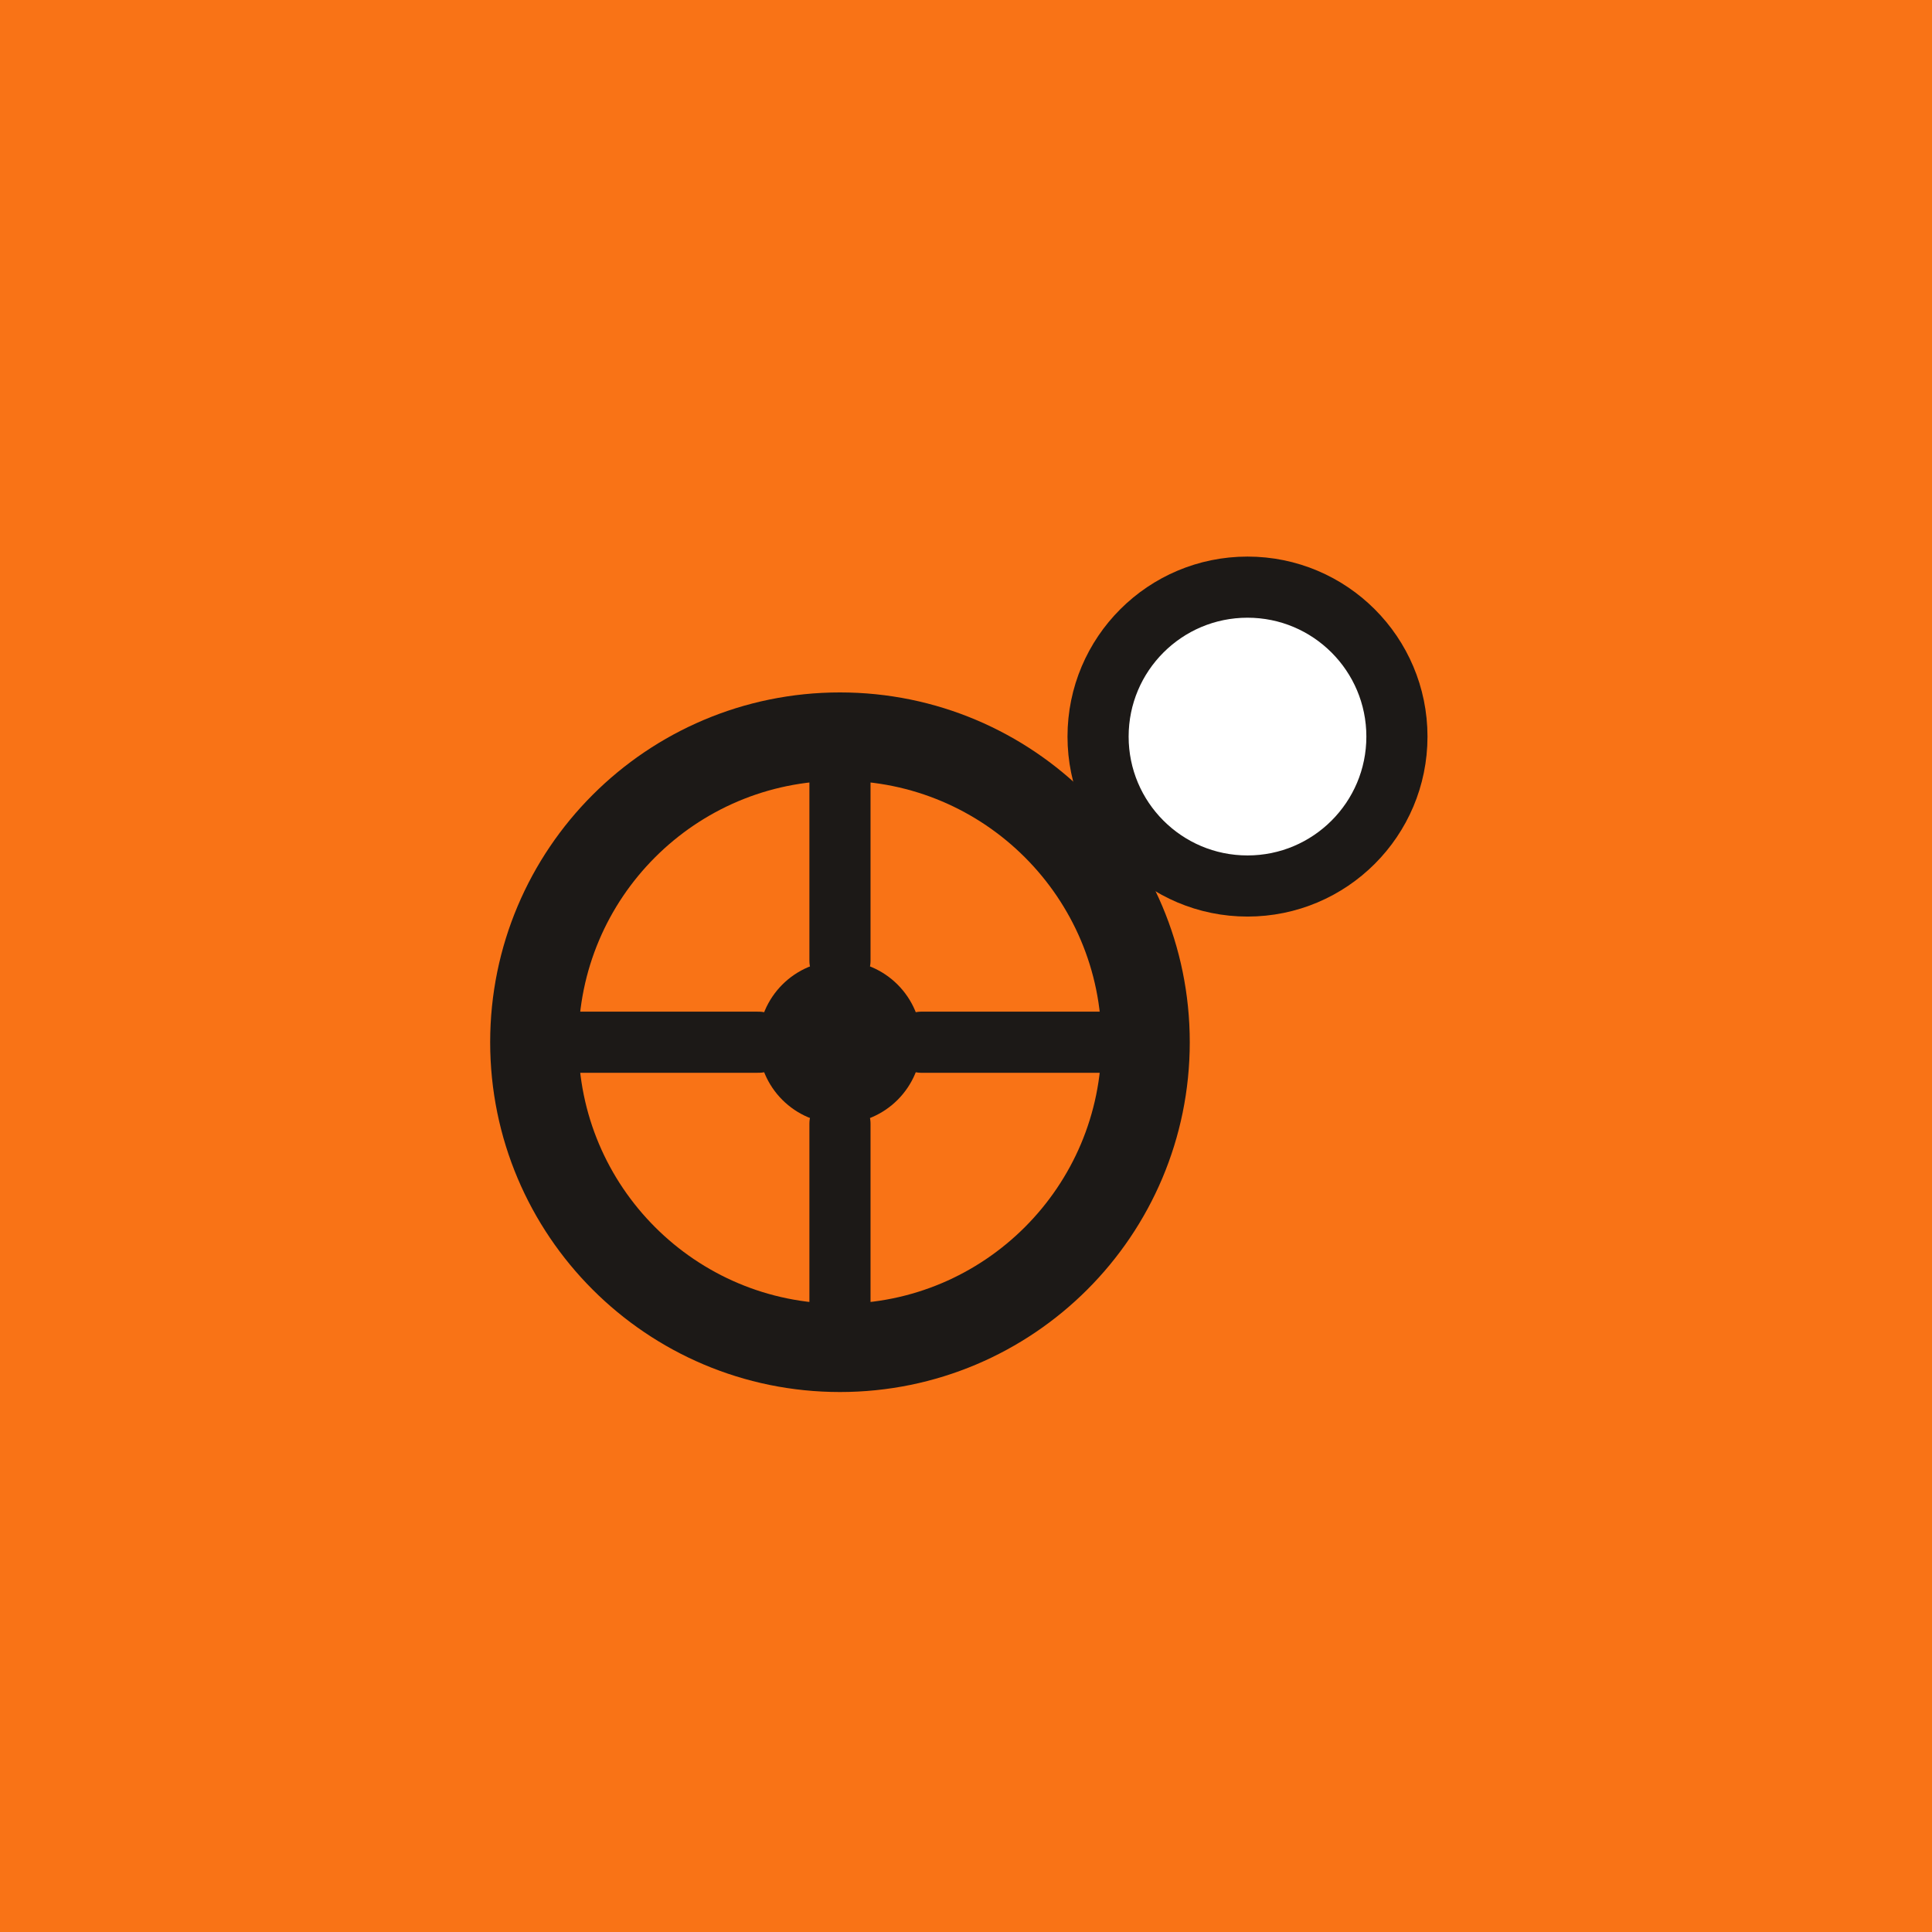
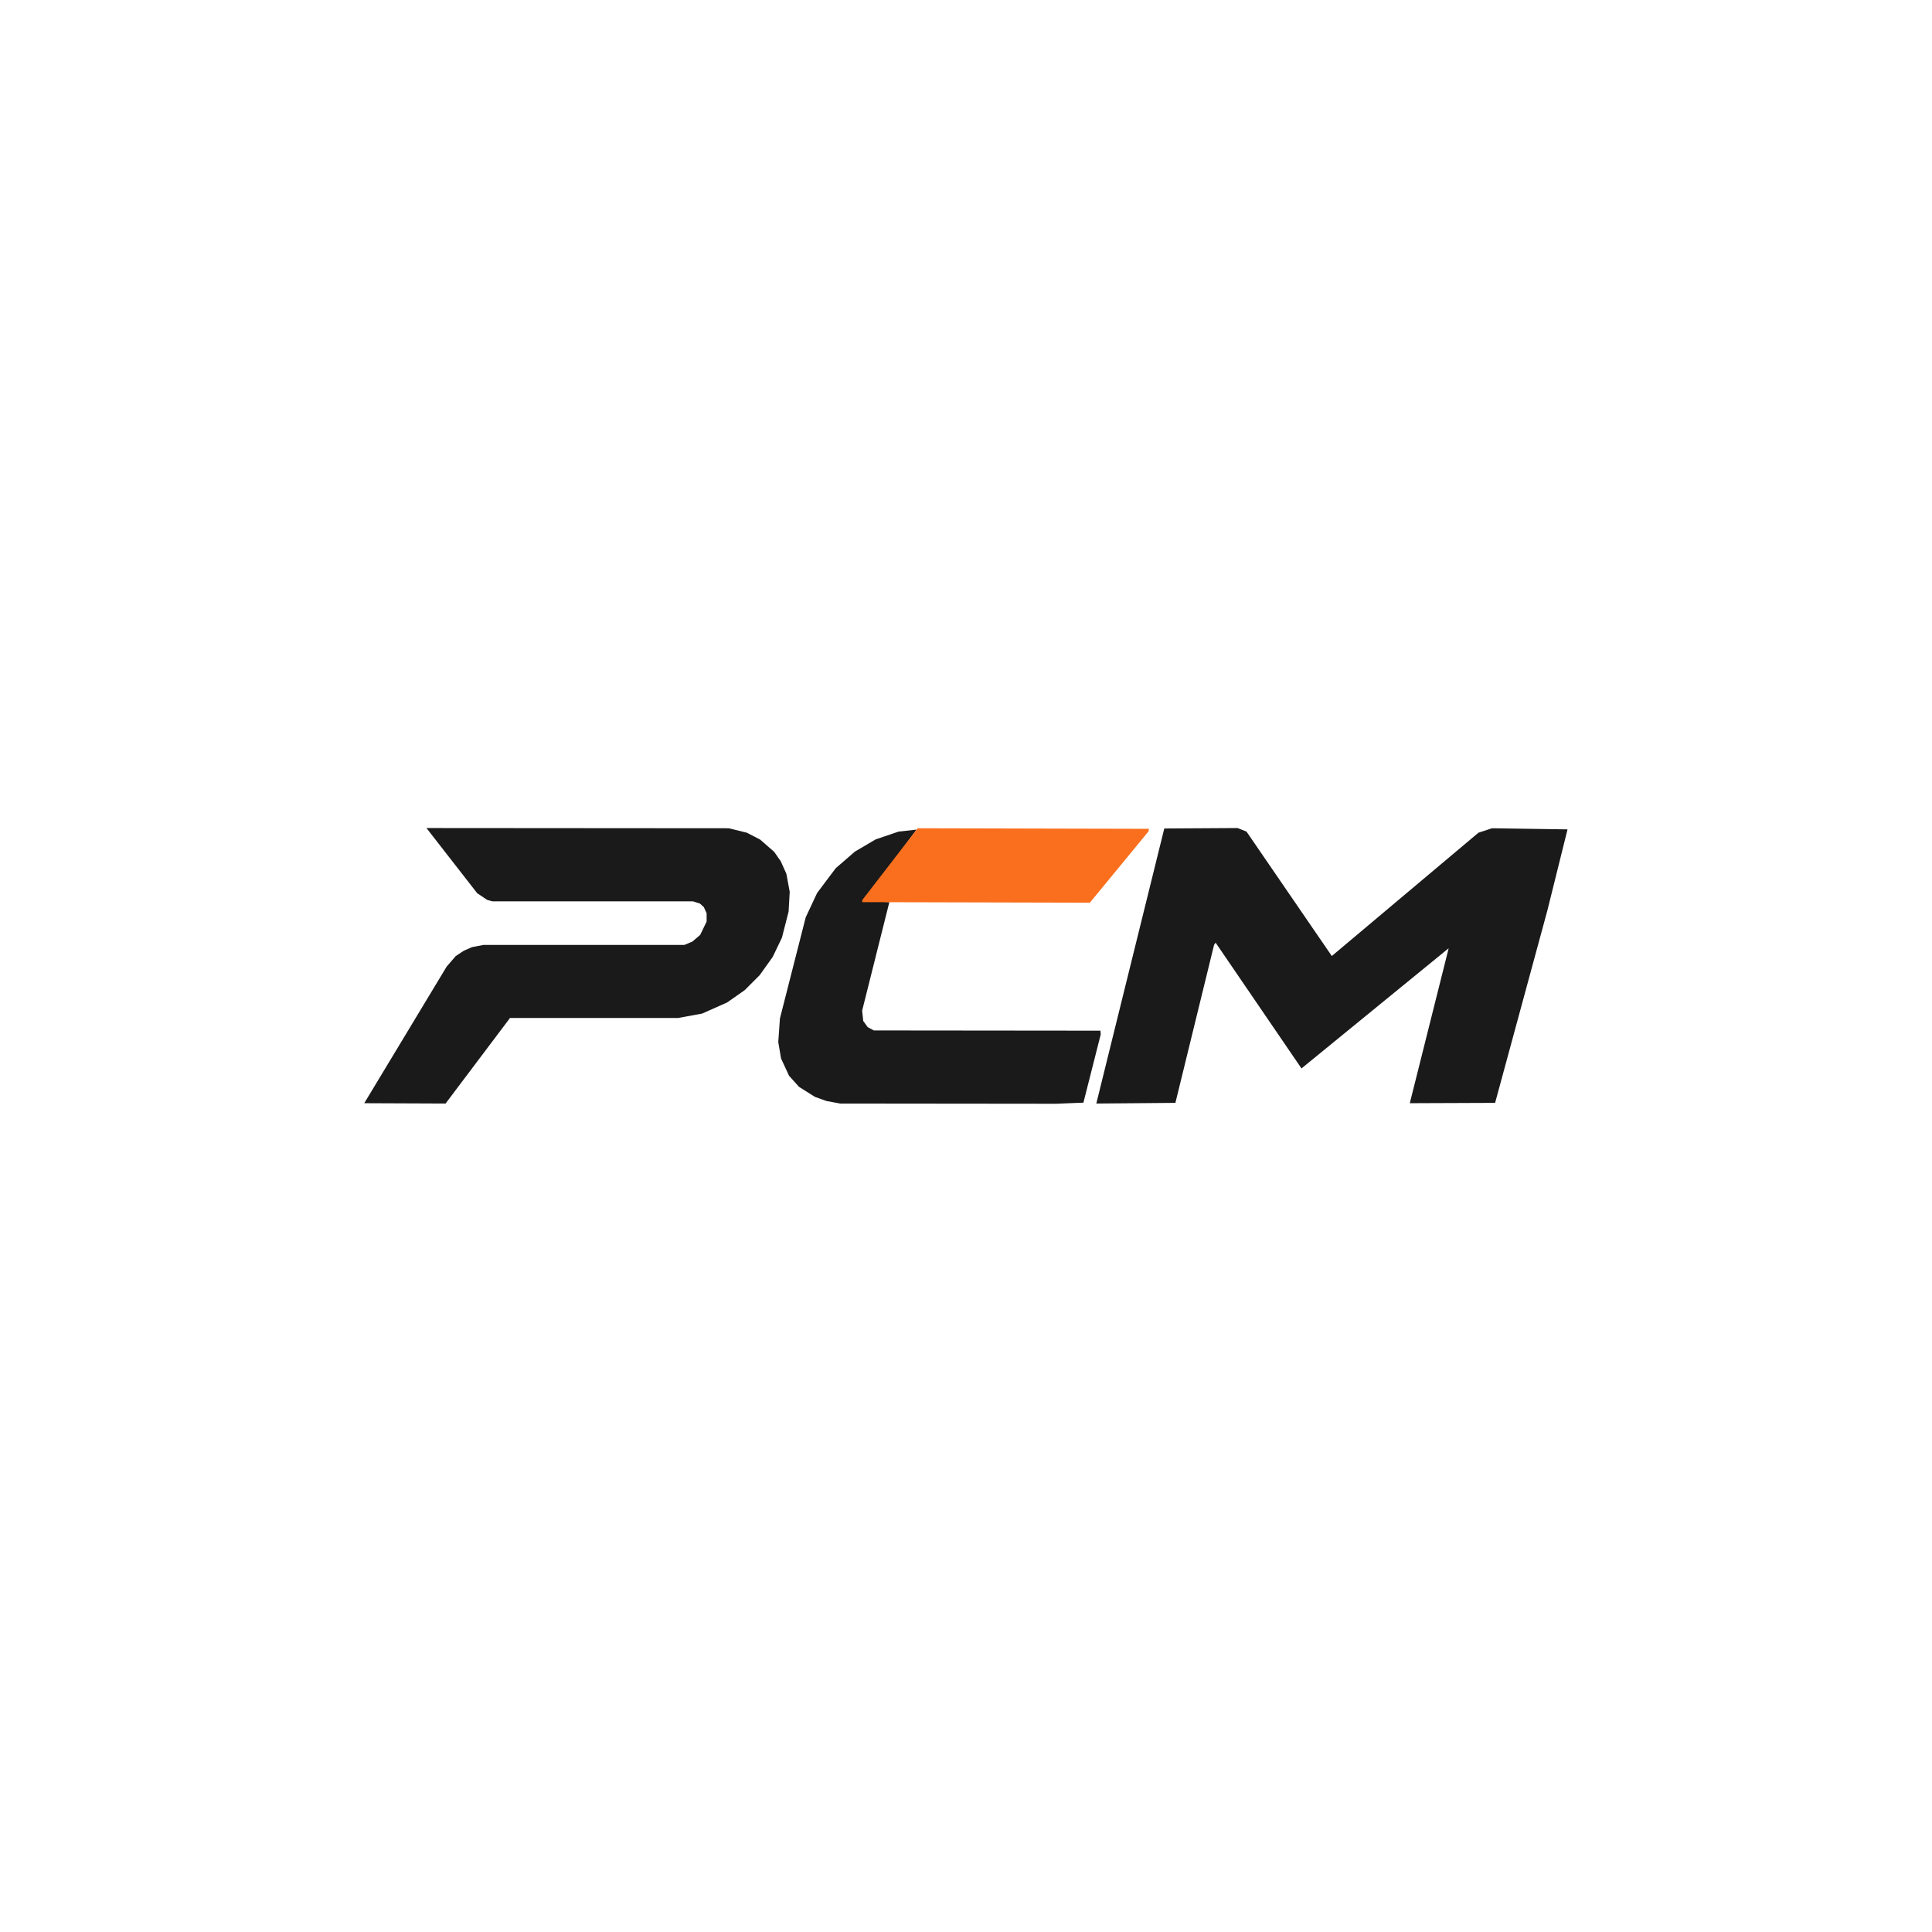
- <svg xmlns="http://www.w3.org/2000/svg" viewBox="0 0 64 64">
-   <rect width="64" height="64" fill="#f97316" />
-   <g transform="translate(13.2 15.4) scale(1.125)" fill="none">
-     <circle cx="13" cy="17" r="9" stroke="#1c1917" stroke-width="2.6" />
-     <circle cx="13" cy="17" r="2.4" fill="#1c1917" />
-     <path d="M13 8v6.6M13 19.4V26M4 17h6.6M15.4 17H22" stroke="#1c1917" stroke-width="1.8" stroke-linecap="round" />
-     <circle cx="25" cy="8" r="4.4" fill="#fff" stroke="#1c1917" stroke-width="1.8" />
+ <svg xmlns="http://www.w3.org/2000/svg" viewBox="0 0 512 512">
+   <rect width="512" height="512" rx="0" fill="#ffffff" />
+   <g transform="translate(96.00 218.91) scale(0.29439)">
+     <path fill="#1a1a1a" d="M1.8 249.5L75 249.8L133 172.8L284.2 172.8L306 168.8L328.5 158.8L344.2 147.8L357.8 134.2L369.5 117.8L377.8 100.5L383.8 77L384.8 59.2L381.8 43L376.8 31.8L370.8 23.2L358.2 12.2L346.2 6L330 2L57.8 1.8L103.5 60.5L112.5 66.5L117.2 67.8L297.8 67.8L304 69.8L307.5 73L310 78.5L310 86L304.2 98L297.2 104L290 107L109.2 107L98.8 109L91.5 112.2L84.2 117L76 126.5ZM426.2 38L409.5 60.2L399.2 82.2L376 173.2L374.5 194.5L377 209.2L384.2 224.8L393.2 234.8L407.5 243.8L417.8 247.5L430.2 249.8L624.5 250L649.2 249L664.8 187.5L664.5 184.2L460.5 184L455 181L451 175.5L450 166.2L474.5 68.5L450.8 67.2L453 65L453.5 66.5L462.2 66.2L458.8 64.8L457.8 60.5L455.2 61.5L467.2 45.5L468.5 45L468 47.8L471.2 44.2L472.8 40.2L468.2 44.8L499 3.2L482.8 5L462.2 12L443.5 23ZM722 2.2L660.8 249.8L732 249.2L766.8 107L768.2 105L845.5 218.2L978 110L943 249.5L1019.8 249.2L1066.8 76.2L1085 3L1017 2L1004.8 6L872.8 117L796 5L788 1.8Z" />
+     <path fill="#fa6f1d" d="M450 68.5L655 69L707.8 4.8L708.2 2.5L500 2L450.2 66.5Z" />
  </g>
</svg>
